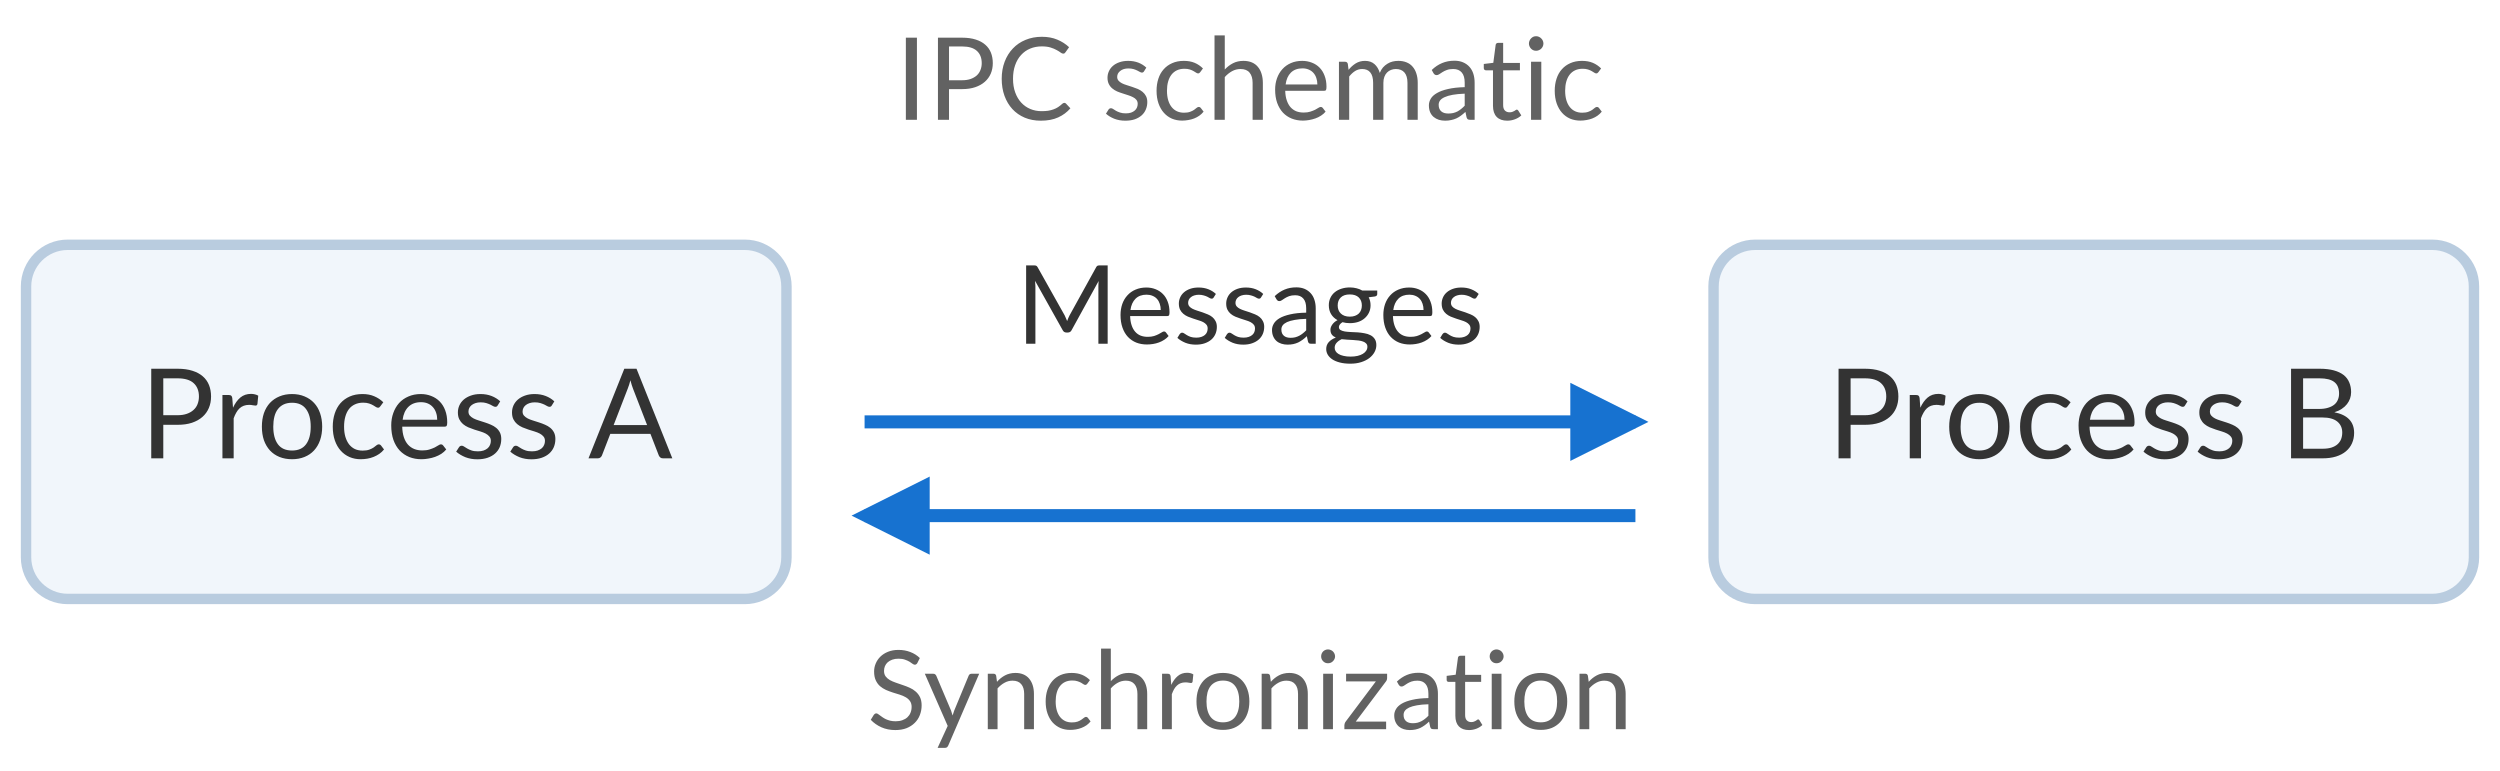
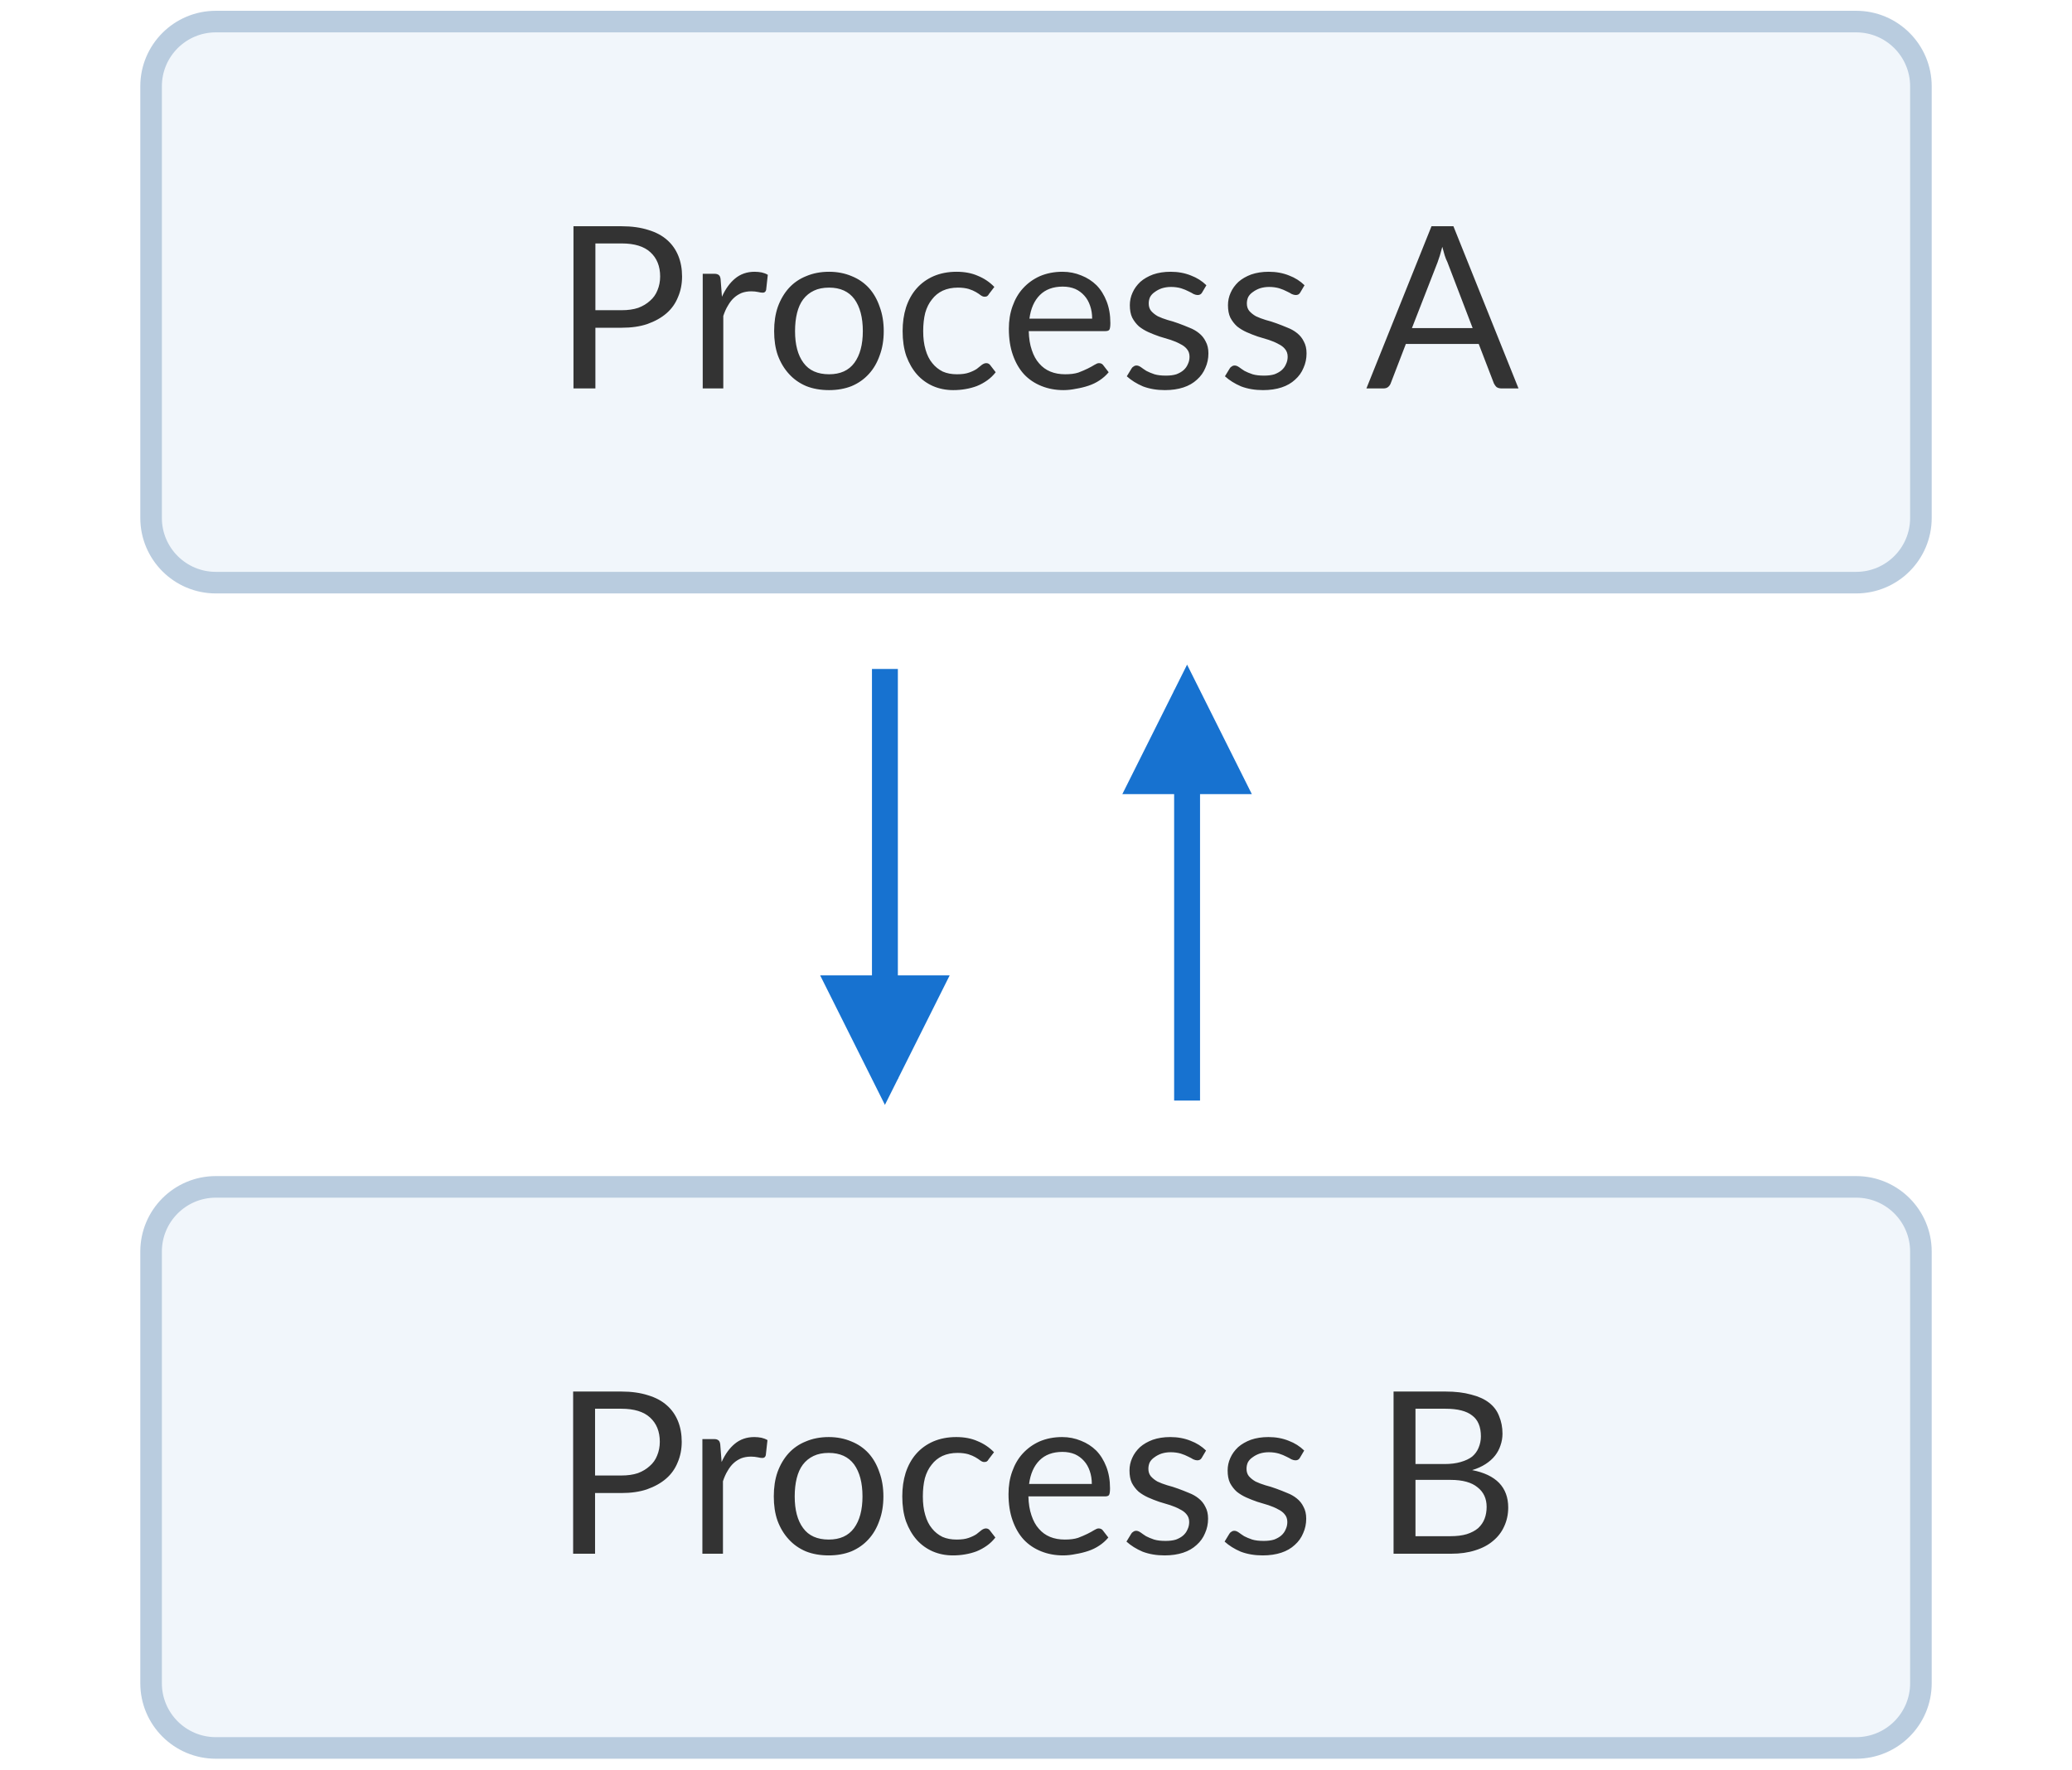
- <svg xmlns="http://www.w3.org/2000/svg" width="480" height="148" viewBox="0 0 480 148" role="img" aria-labelledby="title desc">
+ <svg xmlns="http://www.w3.org/2000/svg" width="96" height="82" viewBox="0 0 96 82" role="img" aria-labelledby="title desc">
  <defs>
-     <marker id="arrow" markerWidth="6" markerHeight="6" refX="5" refY="3" orient="auto">
-       <path d="M0 0 6 3 0 6Z" fill="#1772d0" />
+     <marker id="arrow" markerWidth="5" markerHeight="5" refX="4" refY="2.5" orient="auto">
+       <path d="M0 0 5 2.5 0 5Z" fill="#1772d0" />
    </marker>
  </defs>
-   <g font-family="Lato, Arial, sans-serif" text-anchor="middle">
-     <text x="240" y="23" font-size="22" fill="#626262">IPC schematic</text>
-     <rect x="5" y="47" width="146" height="68" rx="8" fill="#f1f6fb" stroke="#b9ccdf" stroke-width="2" />
-     <rect x="329" y="47" width="146" height="68" rx="8" fill="#f1f6fb" stroke="#b9ccdf" stroke-width="2" />
-     <text x="78" y="88" font-size="24" fill="#333">Process A</text>
-     <text x="402" y="88" font-size="24" fill="#333">Process B</text>
-     <text x="240" y="66" font-size="21" fill="#333">Messages</text>
-     <path d="M166 81H314" fill="none" stroke="#1772d0" stroke-width="2.5" marker-end="url(#arrow)" />
-     <path d="M314 99H166" fill="none" stroke="#1772d0" stroke-width="2.5" marker-end="url(#arrow)" />
-     <text x="240" y="140" font-size="21" fill="#626262">Synchronization</text>
+   <g font-family="Lato, Arial, sans-serif" font-size="10.5" text-anchor="middle" fill="#333">
+     <rect x="7" y="1" width="82" height="26" rx="3" fill="#f1f6fb" stroke="#b9ccdf" />
+     <text x="48" y="18">Process A</text>
+     <rect x="7" y="55" width="82" height="26" rx="3" fill="#f1f6fb" stroke="#b9ccdf" />
+     <text x="48" y="72">Process B</text>
+     <path d="M41 31V50" fill="none" stroke="#1772d0" stroke-width="1.2" marker-end="url(#arrow)" />
+     <path d="M55 51V32" fill="none" stroke="#1772d0" stroke-width="1.2" marker-end="url(#arrow)" />
  </g>
</svg>
